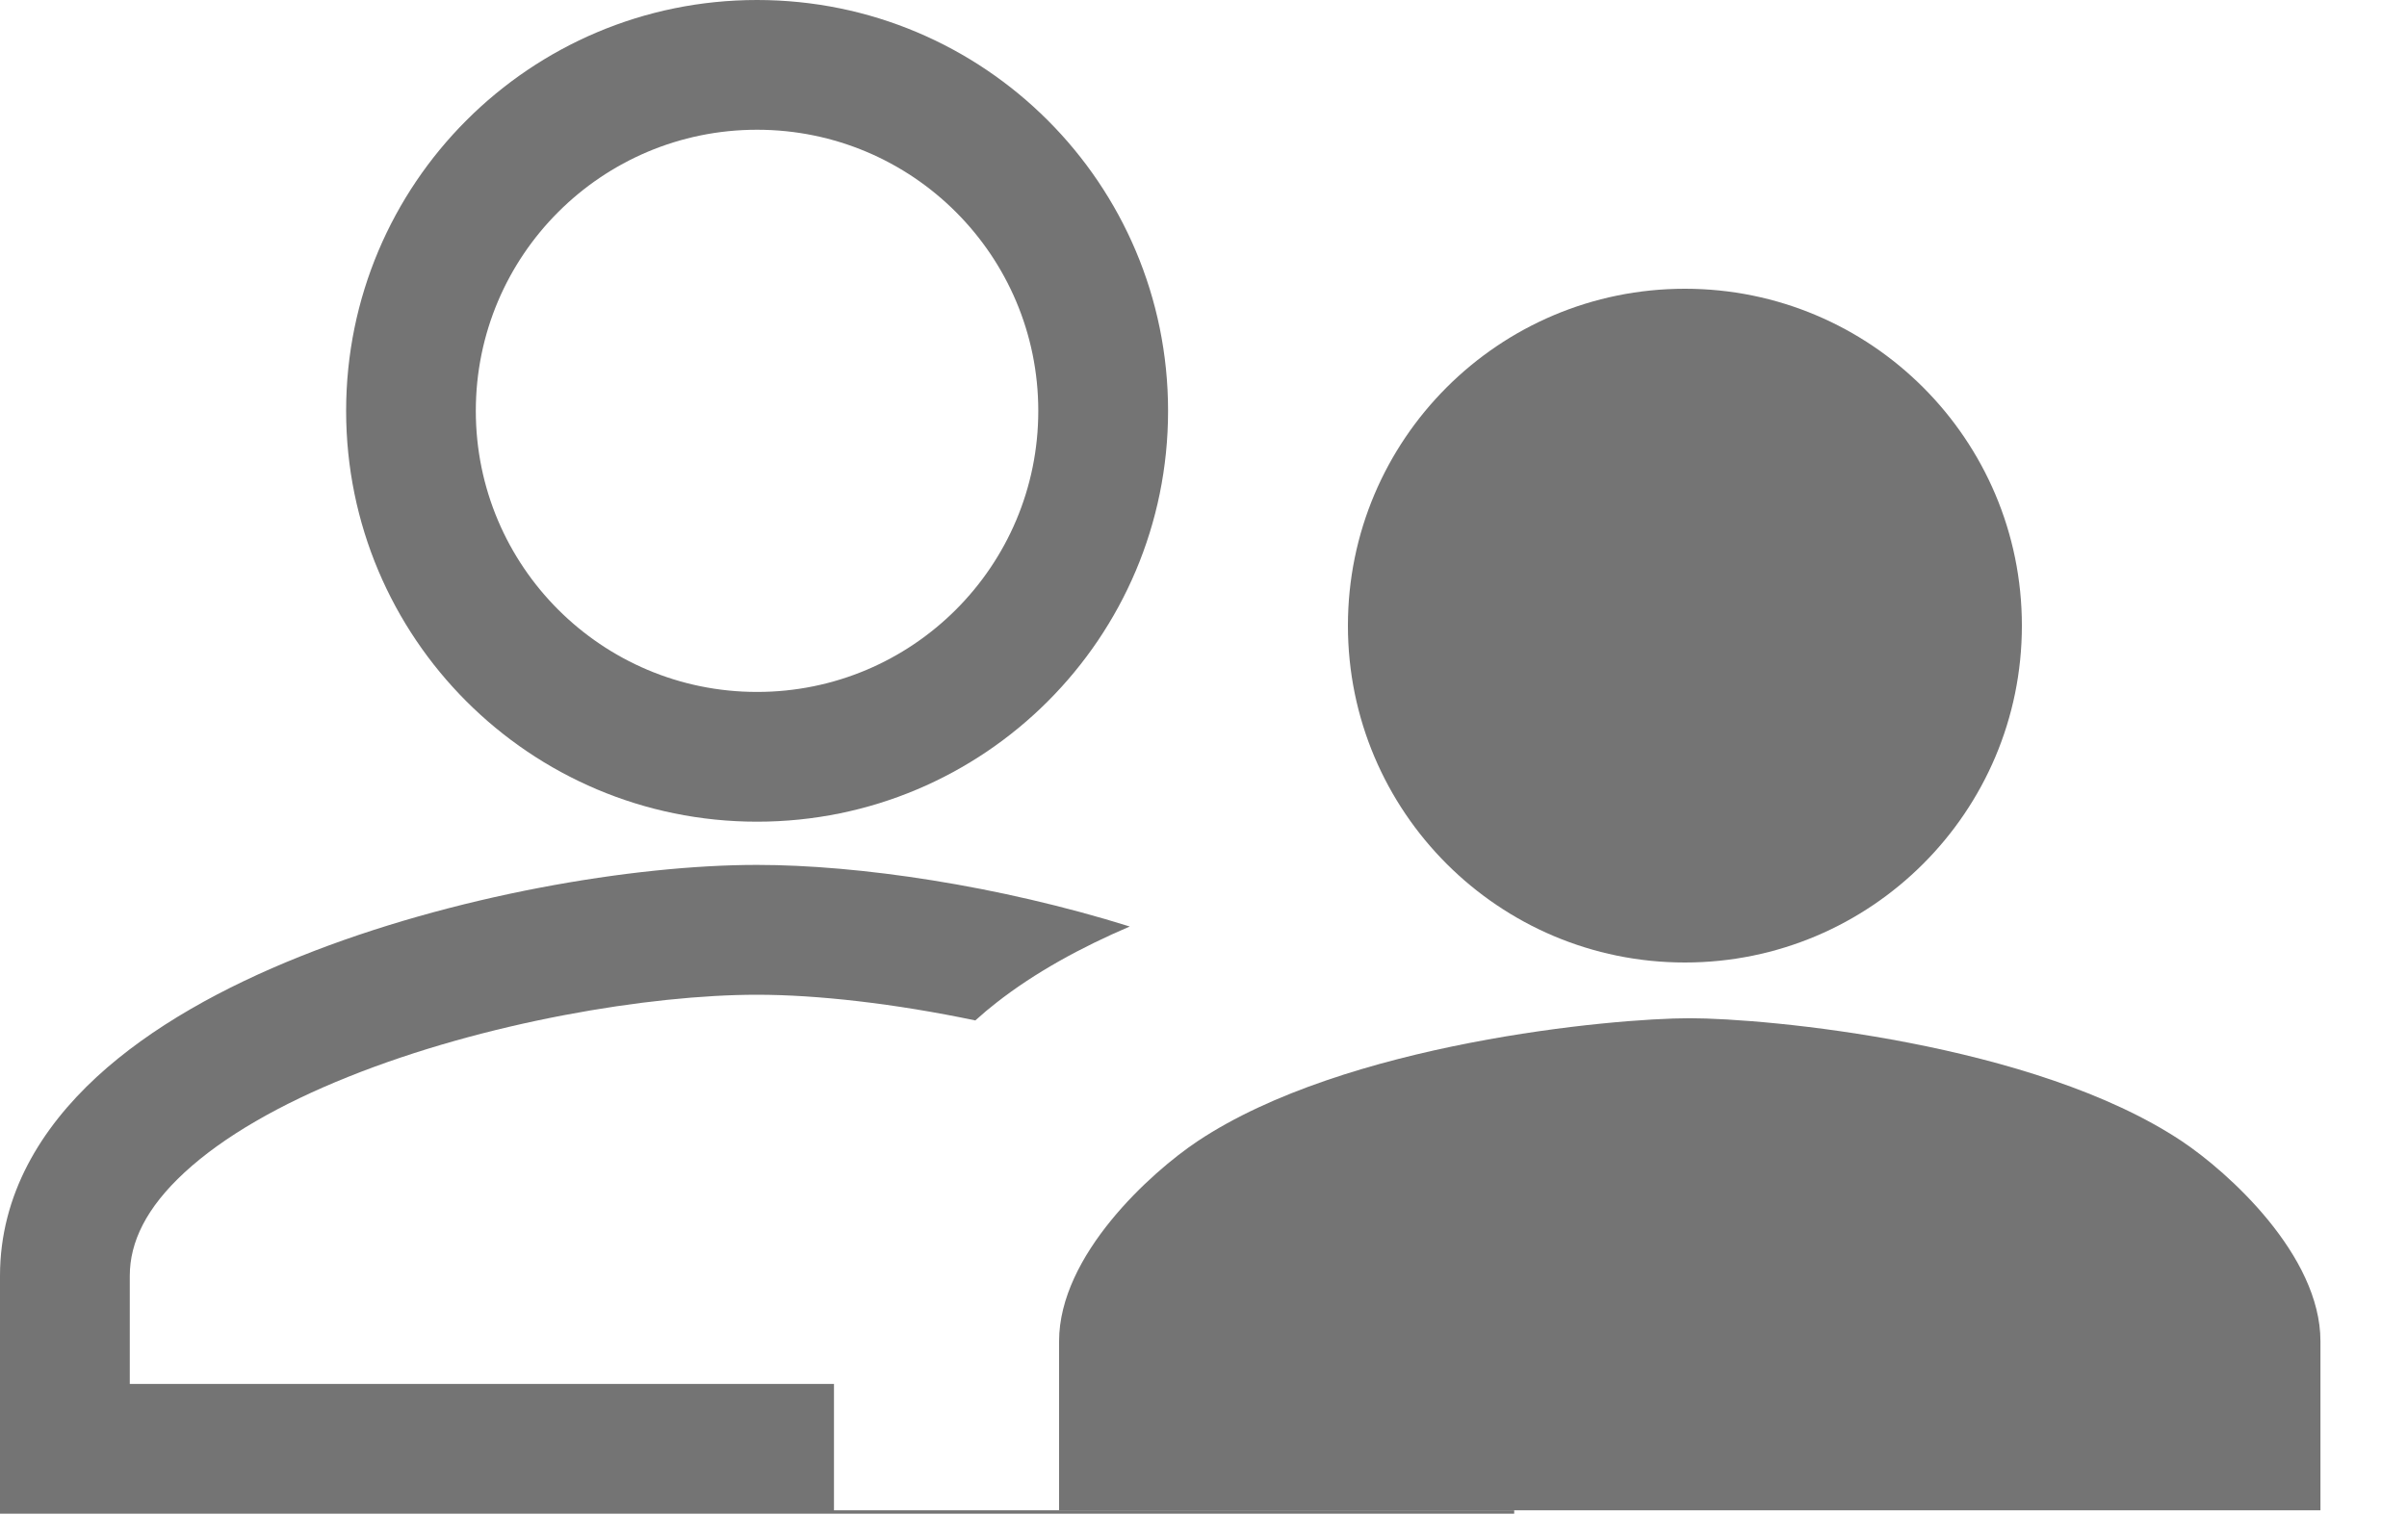
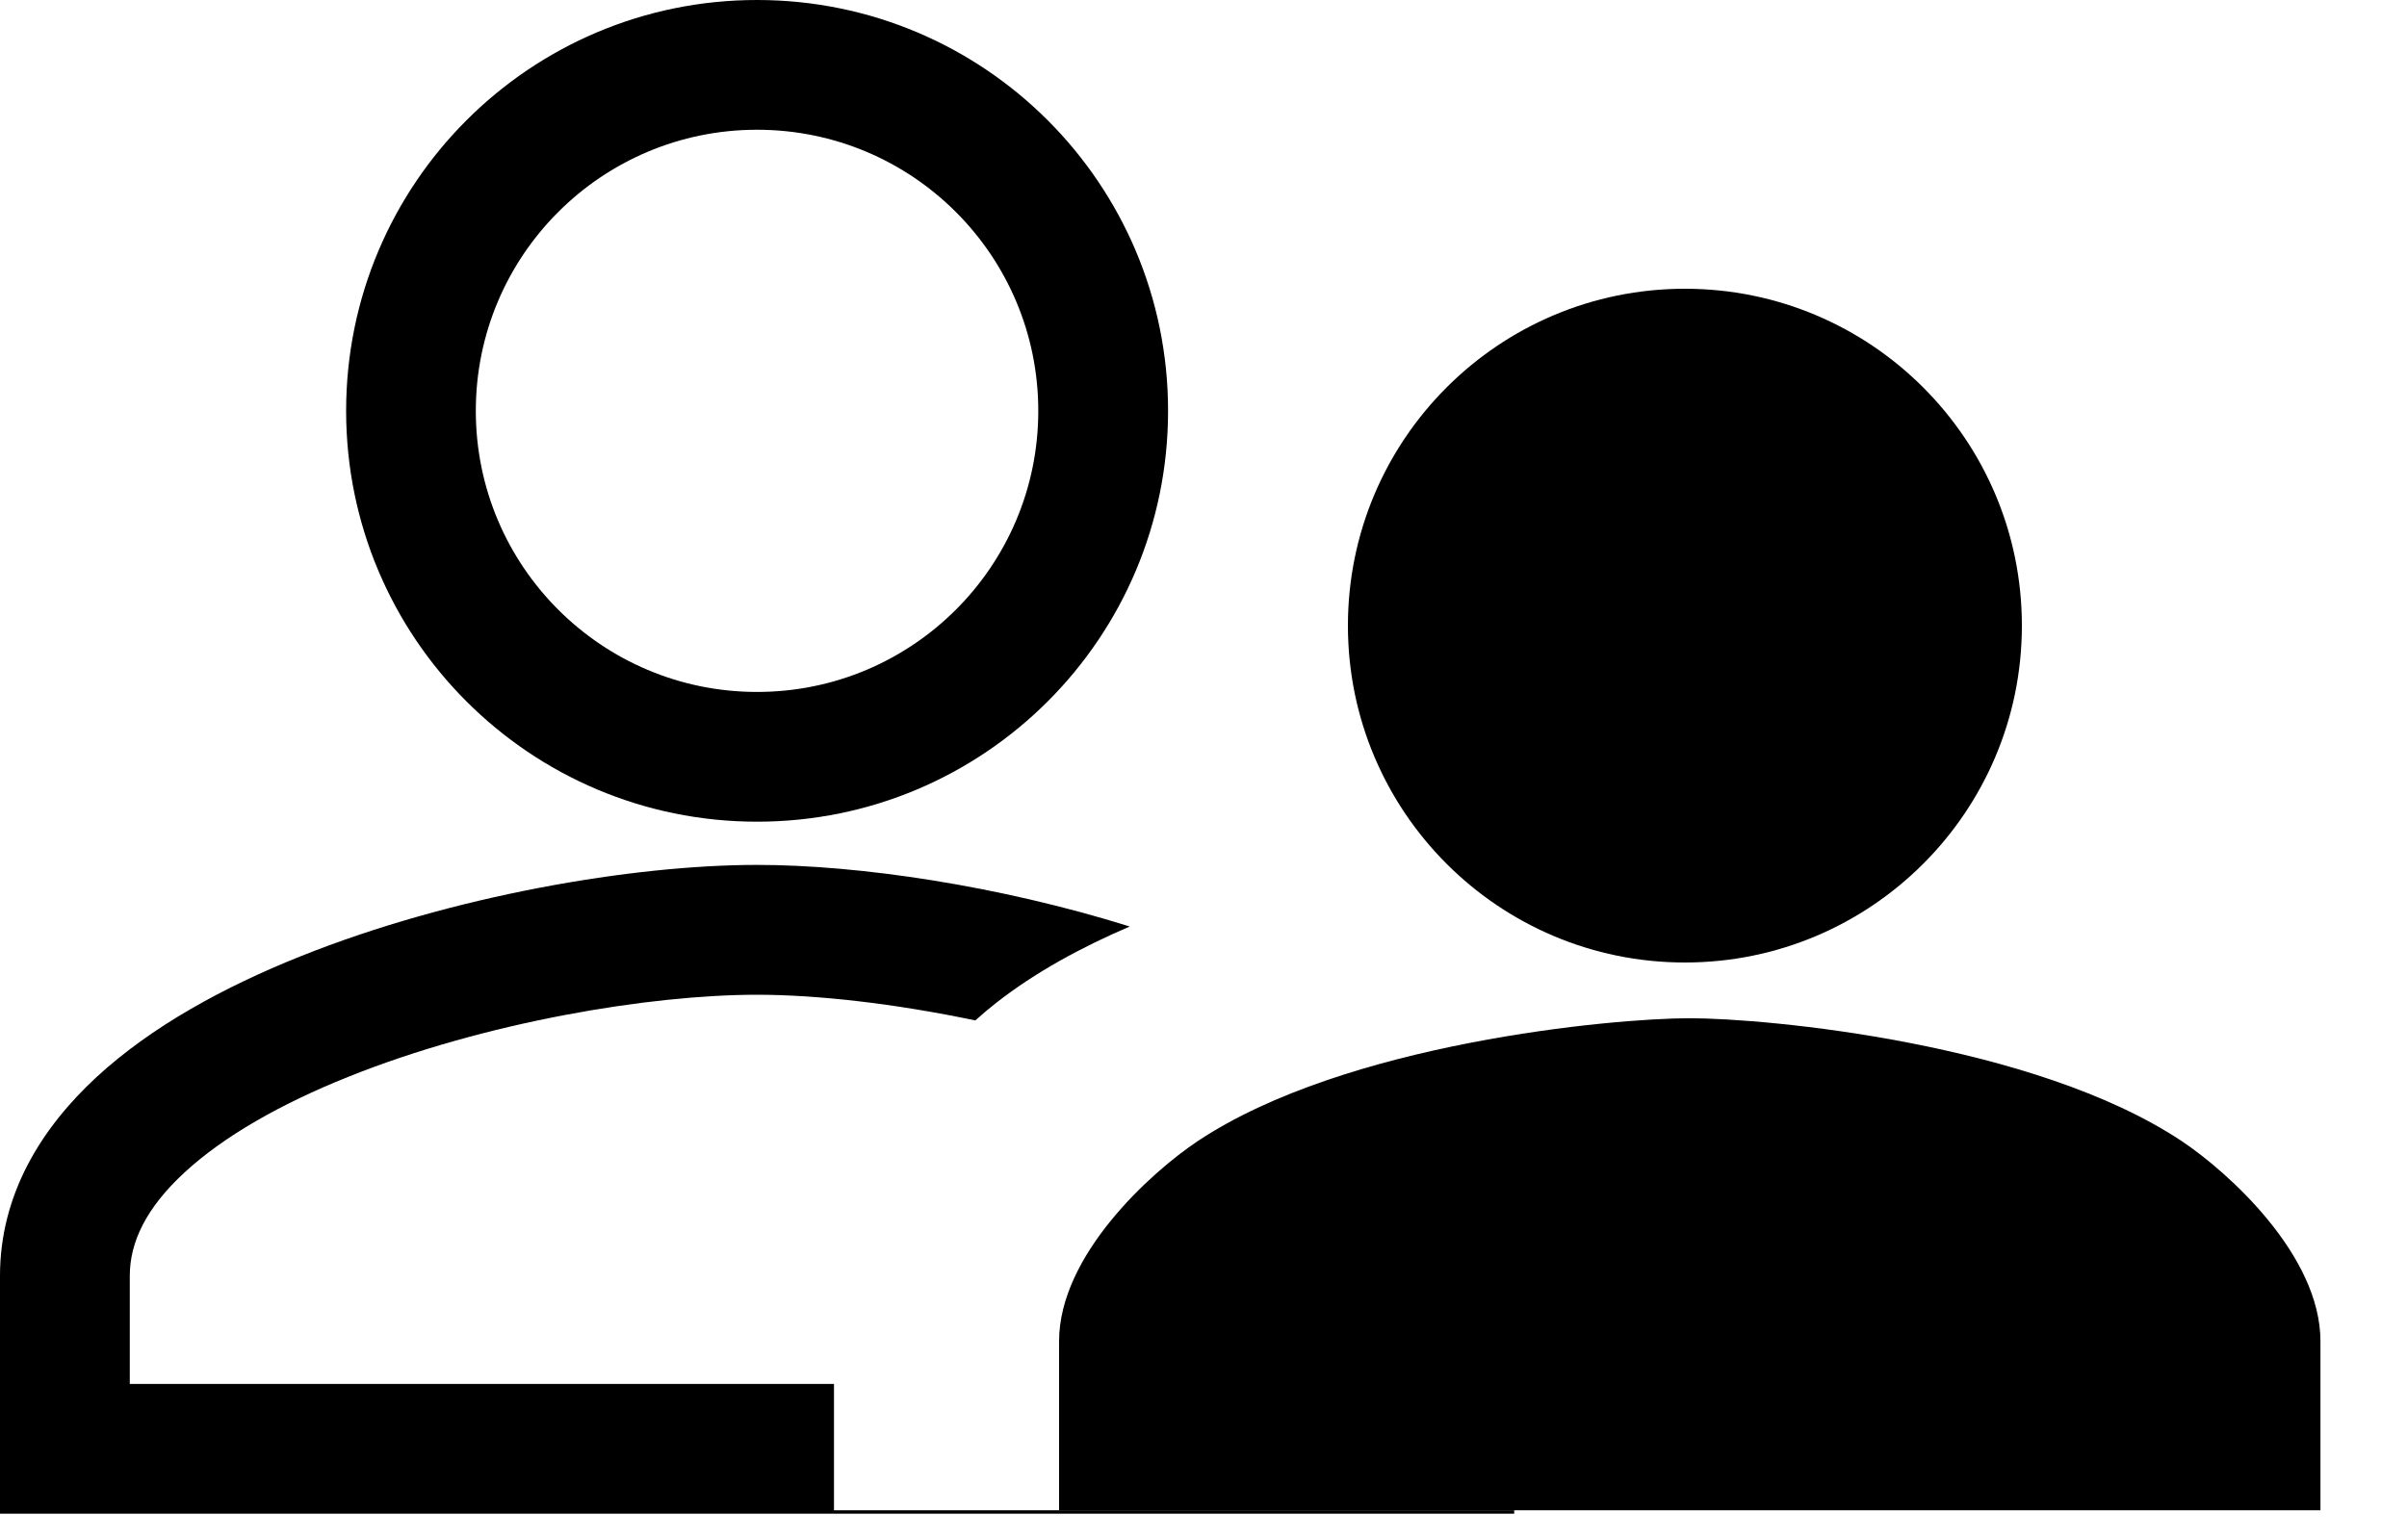
<svg xmlns="http://www.w3.org/2000/svg" width="25" height="16" viewBox="0 0 25 16" fill="none">
-   <circle cx="17.5" cy="6.5" r="3.5" fill="#747474" />
-   <path d="M17.55 10.579C18.349 10.579 21.128 10.835 22.662 11.857C23.141 12.177 24.101 13.04 24.101 13.935V15.691H11V13.935C11 13.04 11.958 12.177 12.438 11.857C13.971 10.835 16.751 10.579 17.55 10.579Z" fill="#747474" />
-   <path d="M7.863 8.986C8.917 8.986 10.373 9.2 11.734 9.626C11.227 9.843 10.749 10.104 10.346 10.42C10.28 10.471 10.208 10.532 10.13 10.602C9.292 10.426 8.485 10.335 7.863 10.335C6.748 10.335 5.035 10.619 3.619 11.187C2.912 11.47 2.321 11.808 1.917 12.181C1.518 12.549 1.348 12.905 1.348 13.255V14.379H8.662V15.691H15.727V15.727H0V13.255C0 12.41 0.429 11.72 1.003 11.19C1.572 10.665 2.328 10.253 3.118 9.937C4.697 9.304 6.579 8.986 7.863 8.986ZM7.863 0C10.222 0 12.132 1.91 12.132 4.269C12.132 6.627 10.222 8.537 7.863 8.537C5.505 8.537 3.595 6.627 3.595 4.269C3.595 1.91 5.505 9.71988e-05 7.863 0ZM7.863 1.348C6.25 1.348 4.942 2.655 4.942 4.269C4.942 5.882 6.25 7.189 7.863 7.189C9.477 7.189 10.784 5.882 10.784 4.269C10.784 2.655 9.477 1.348 7.863 1.348Z" fill="#747474" />
+   <circle cx="17.5" cy="6.5" r="3.5" fill="currentColor" />
+   <path d="M17.55 10.579C18.349 10.579 21.128 10.835 22.662 11.857C23.141 12.177 24.101 13.04 24.101 13.935V15.691H11V13.935C11 13.04 11.958 12.177 12.438 11.857C13.971 10.835 16.751 10.579 17.55 10.579Z" fill="currentColor" />
+   <path d="M7.863 8.986C8.917 8.986 10.373 9.2 11.734 9.626C11.227 9.843 10.749 10.104 10.346 10.42C10.28 10.471 10.208 10.532 10.13 10.602C9.292 10.426 8.485 10.335 7.863 10.335C6.748 10.335 5.035 10.619 3.619 11.187C2.912 11.47 2.321 11.808 1.917 12.181C1.518 12.549 1.348 12.905 1.348 13.255V14.379H8.662V15.691H15.727V15.727H0V13.255C0 12.41 0.429 11.72 1.003 11.19C1.572 10.665 2.328 10.253 3.118 9.937C4.697 9.304 6.579 8.986 7.863 8.986ZM7.863 0C10.222 0 12.132 1.91 12.132 4.269C12.132 6.627 10.222 8.537 7.863 8.537C5.505 8.537 3.595 6.627 3.595 4.269C3.595 1.91 5.505 9.71988e-05 7.863 0ZM7.863 1.348C6.25 1.348 4.942 2.655 4.942 4.269C4.942 5.882 6.25 7.189 7.863 7.189C9.477 7.189 10.784 5.882 10.784 4.269C10.784 2.655 9.477 1.348 7.863 1.348Z" fill="currentColor" />
</svg>
